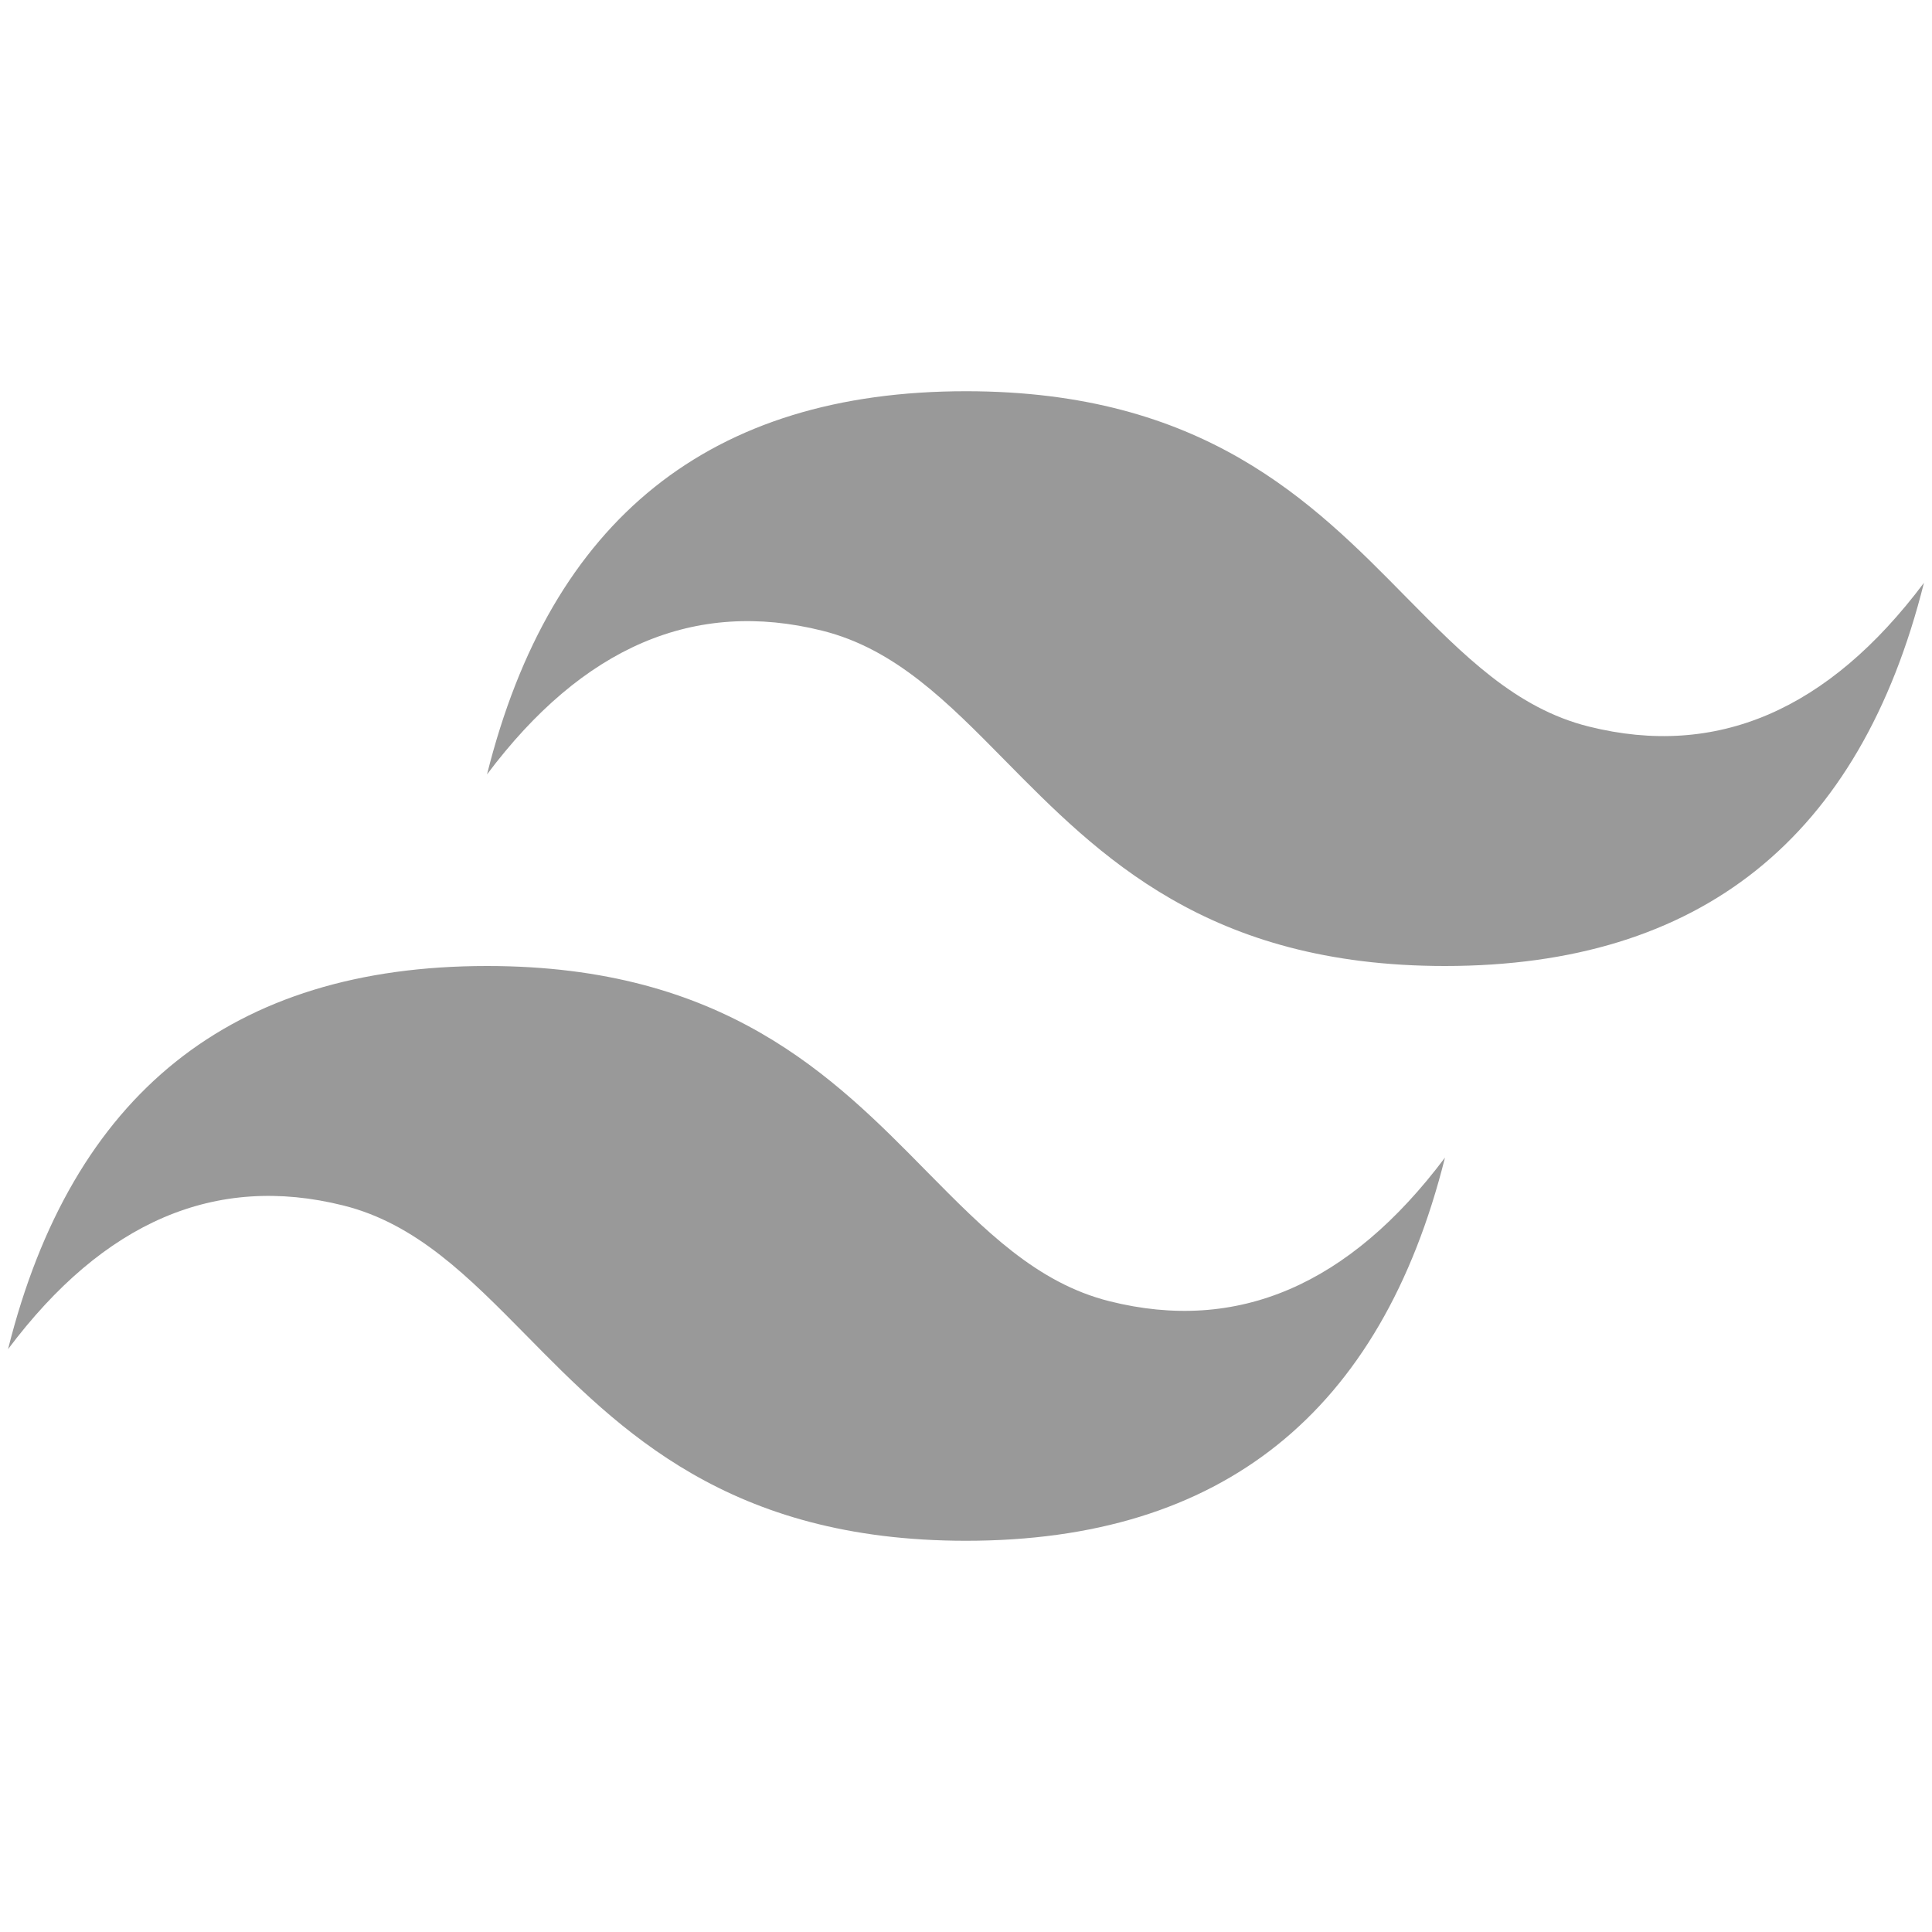
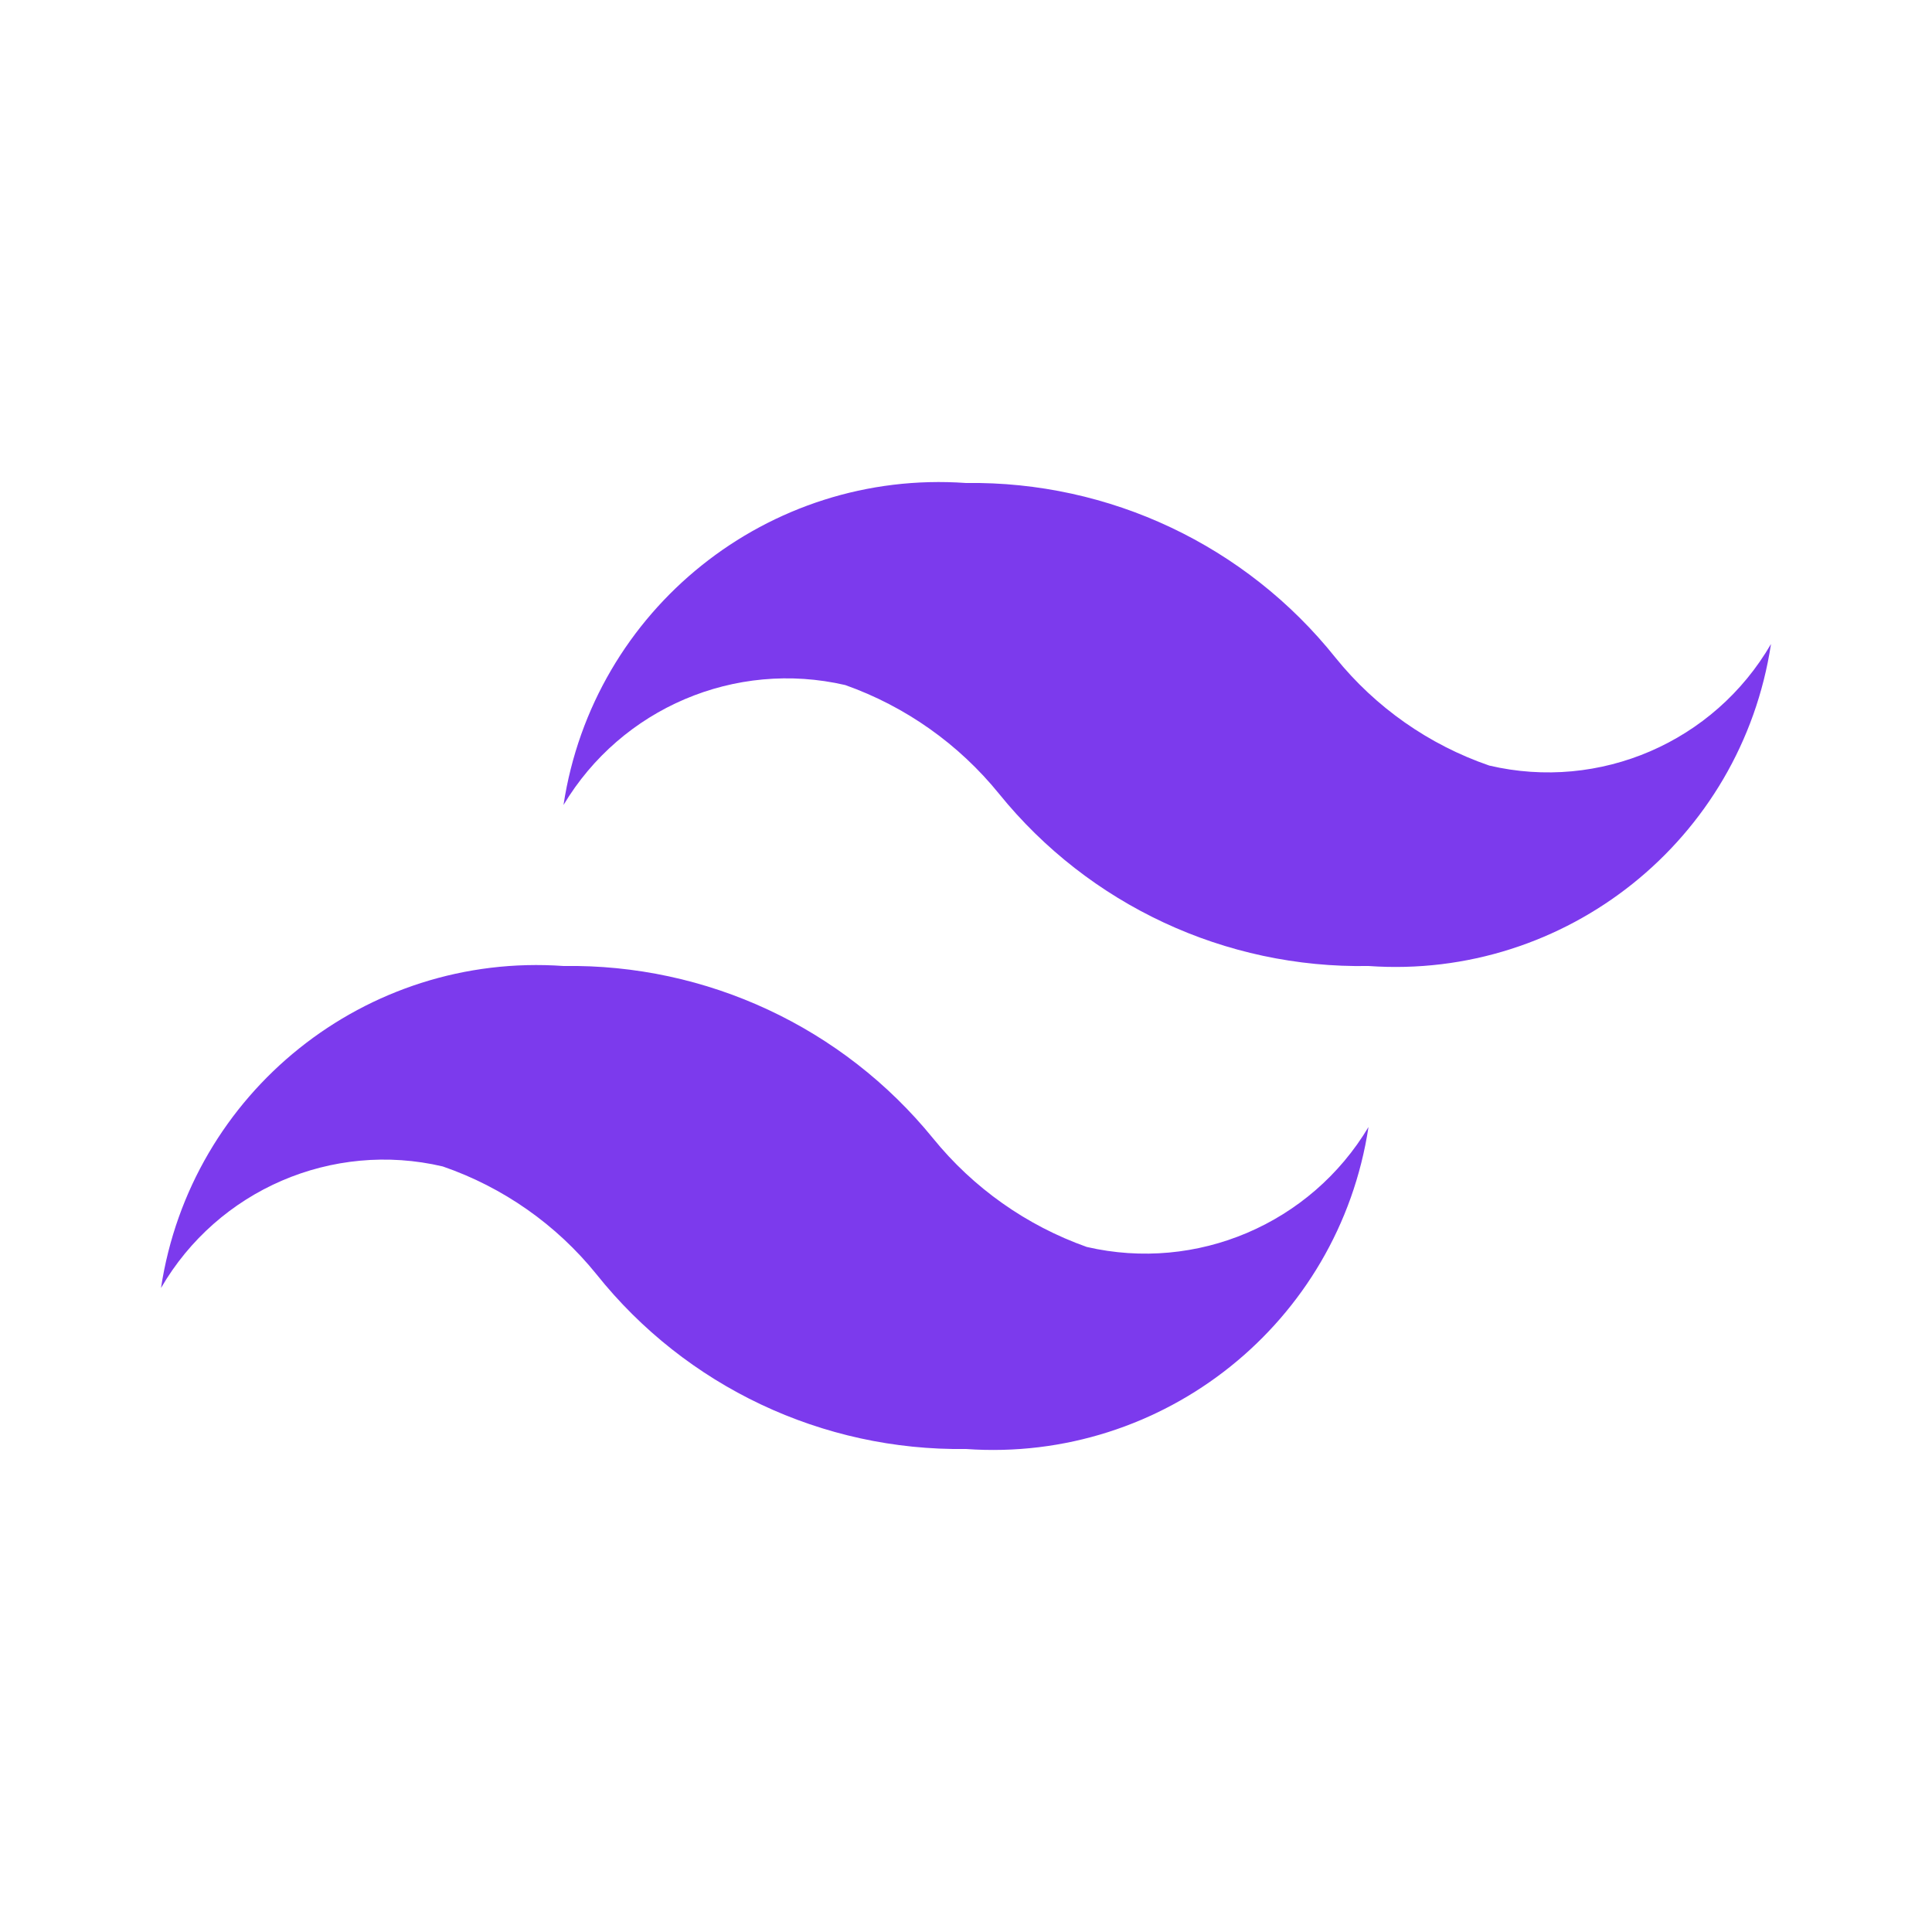
<svg xmlns="http://www.w3.org/2000/svg" width="128" height="128" viewBox="0 0 24 24">
-   <path fill="#999999" d="M12 4.86c-3.174 0-5.157 1.587-5.95 4.76c1.19-1.587 2.578-2.182 4.165-1.785c.905.226 1.552.883 2.268 1.61C13.651 10.63 15 12 17.95 12c3.173 0 5.156-1.587 5.95-4.76c-1.19 1.587-2.579 2.182-4.165 1.785c-.906-.226-1.552-.883-2.27-1.61C16.3 6.23 14.95 4.86 12 4.86M6.05 12C2.876 12 .893 13.587.1 16.76c1.19-1.587 2.578-2.182 4.165-1.785c.905.226 1.552.883 2.269 1.61C7.7 17.77 9.05 19.14 12 19.14c3.173 0 5.156-1.587 5.95-4.76c-1.19 1.587-2.579 2.182-4.165 1.785c-.906-.226-1.552-.883-2.27-1.61C10.35 13.37 9 12 6.05 12" />
+   <path fill="#7c3aed" d="M18.5 9.51a4.22 4.22 0 0 1-1.91-1.34A5.77 5.77 0 0 0 12 6a4.72 4.72 0 0 0-5 4a3.23 3.23 0 0 1 3.5-1.49a4.32 4.32 0 0 1 1.91 1.35A5.77 5.77 0 0 0 17 12a4.72 4.72 0 0 0 5-4a3.2 3.2 0 0 1-3.5 1.51m-13 4.98a4.22 4.22 0 0 1 1.91 1.34A5.77 5.77 0 0 0 12 18a4.72 4.72 0 0 0 5-4a3.23 3.23 0 0 1-3.5 1.49a4.32 4.32 0 0 1-1.91-1.35A5.8 5.8 0 0 0 7 12a4.72 4.72 0 0 0-5 4a3.2 3.2 0 0 1 3.5-1.51" />
</svg>
